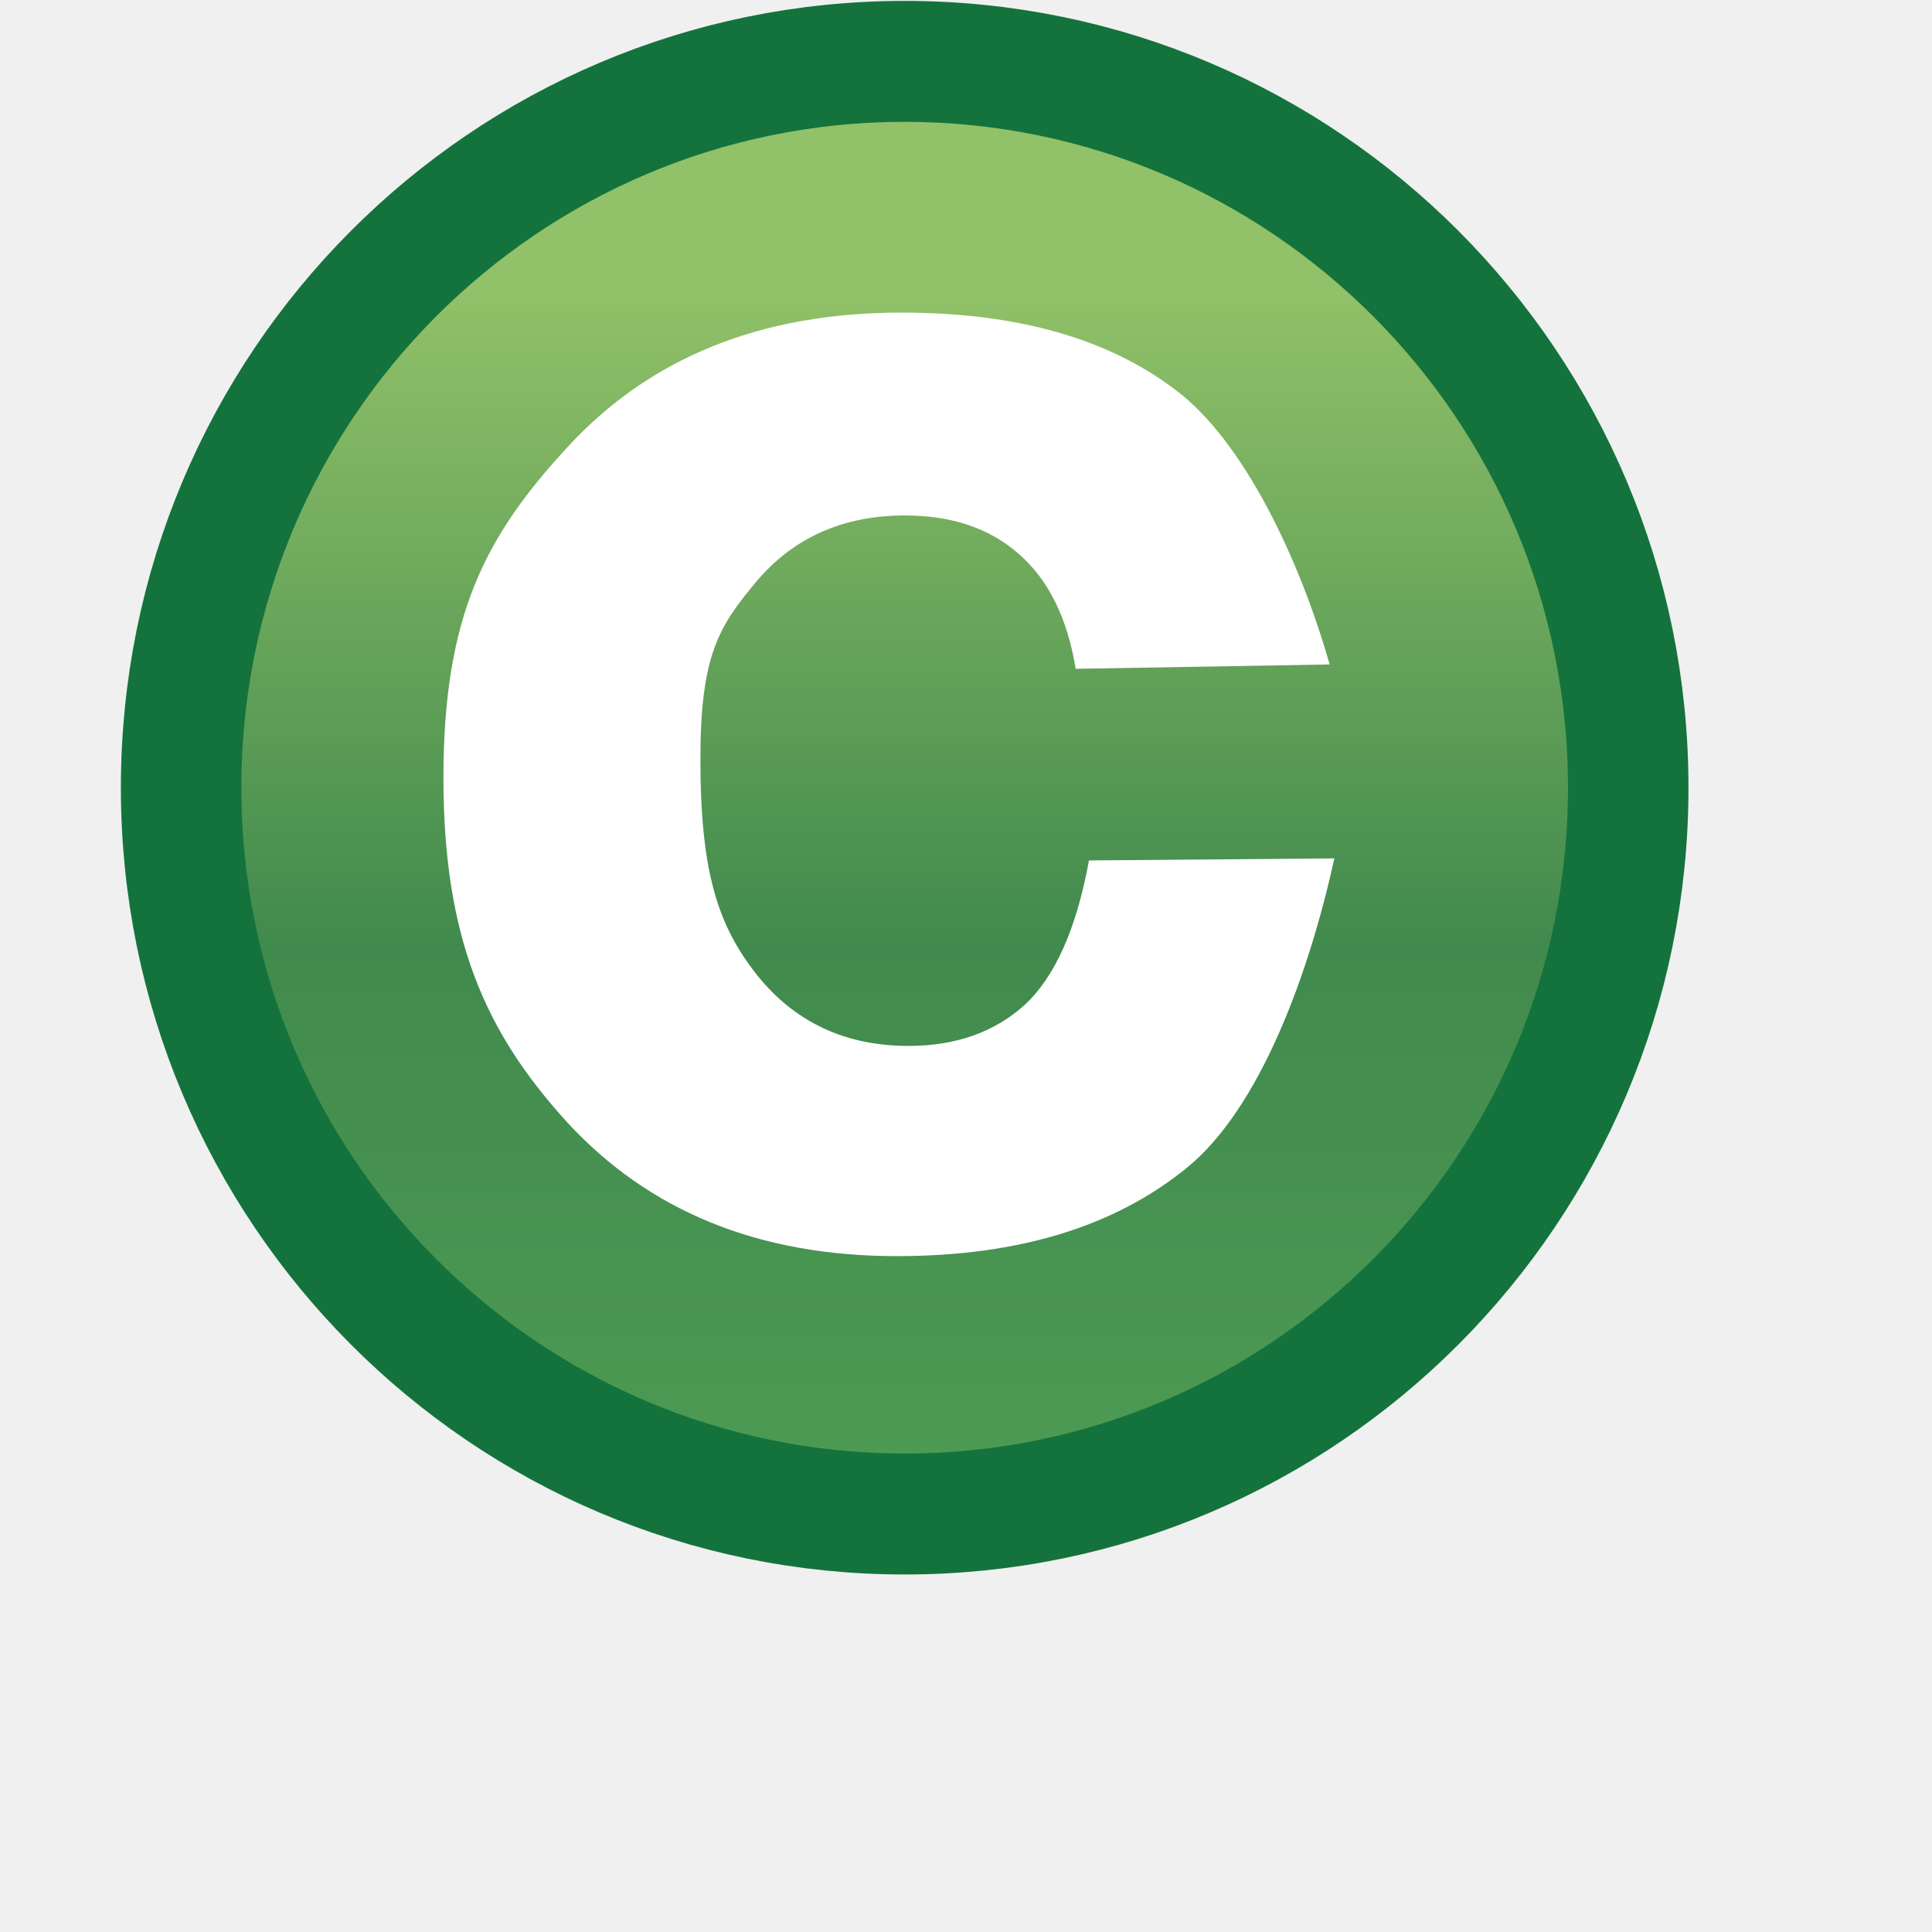
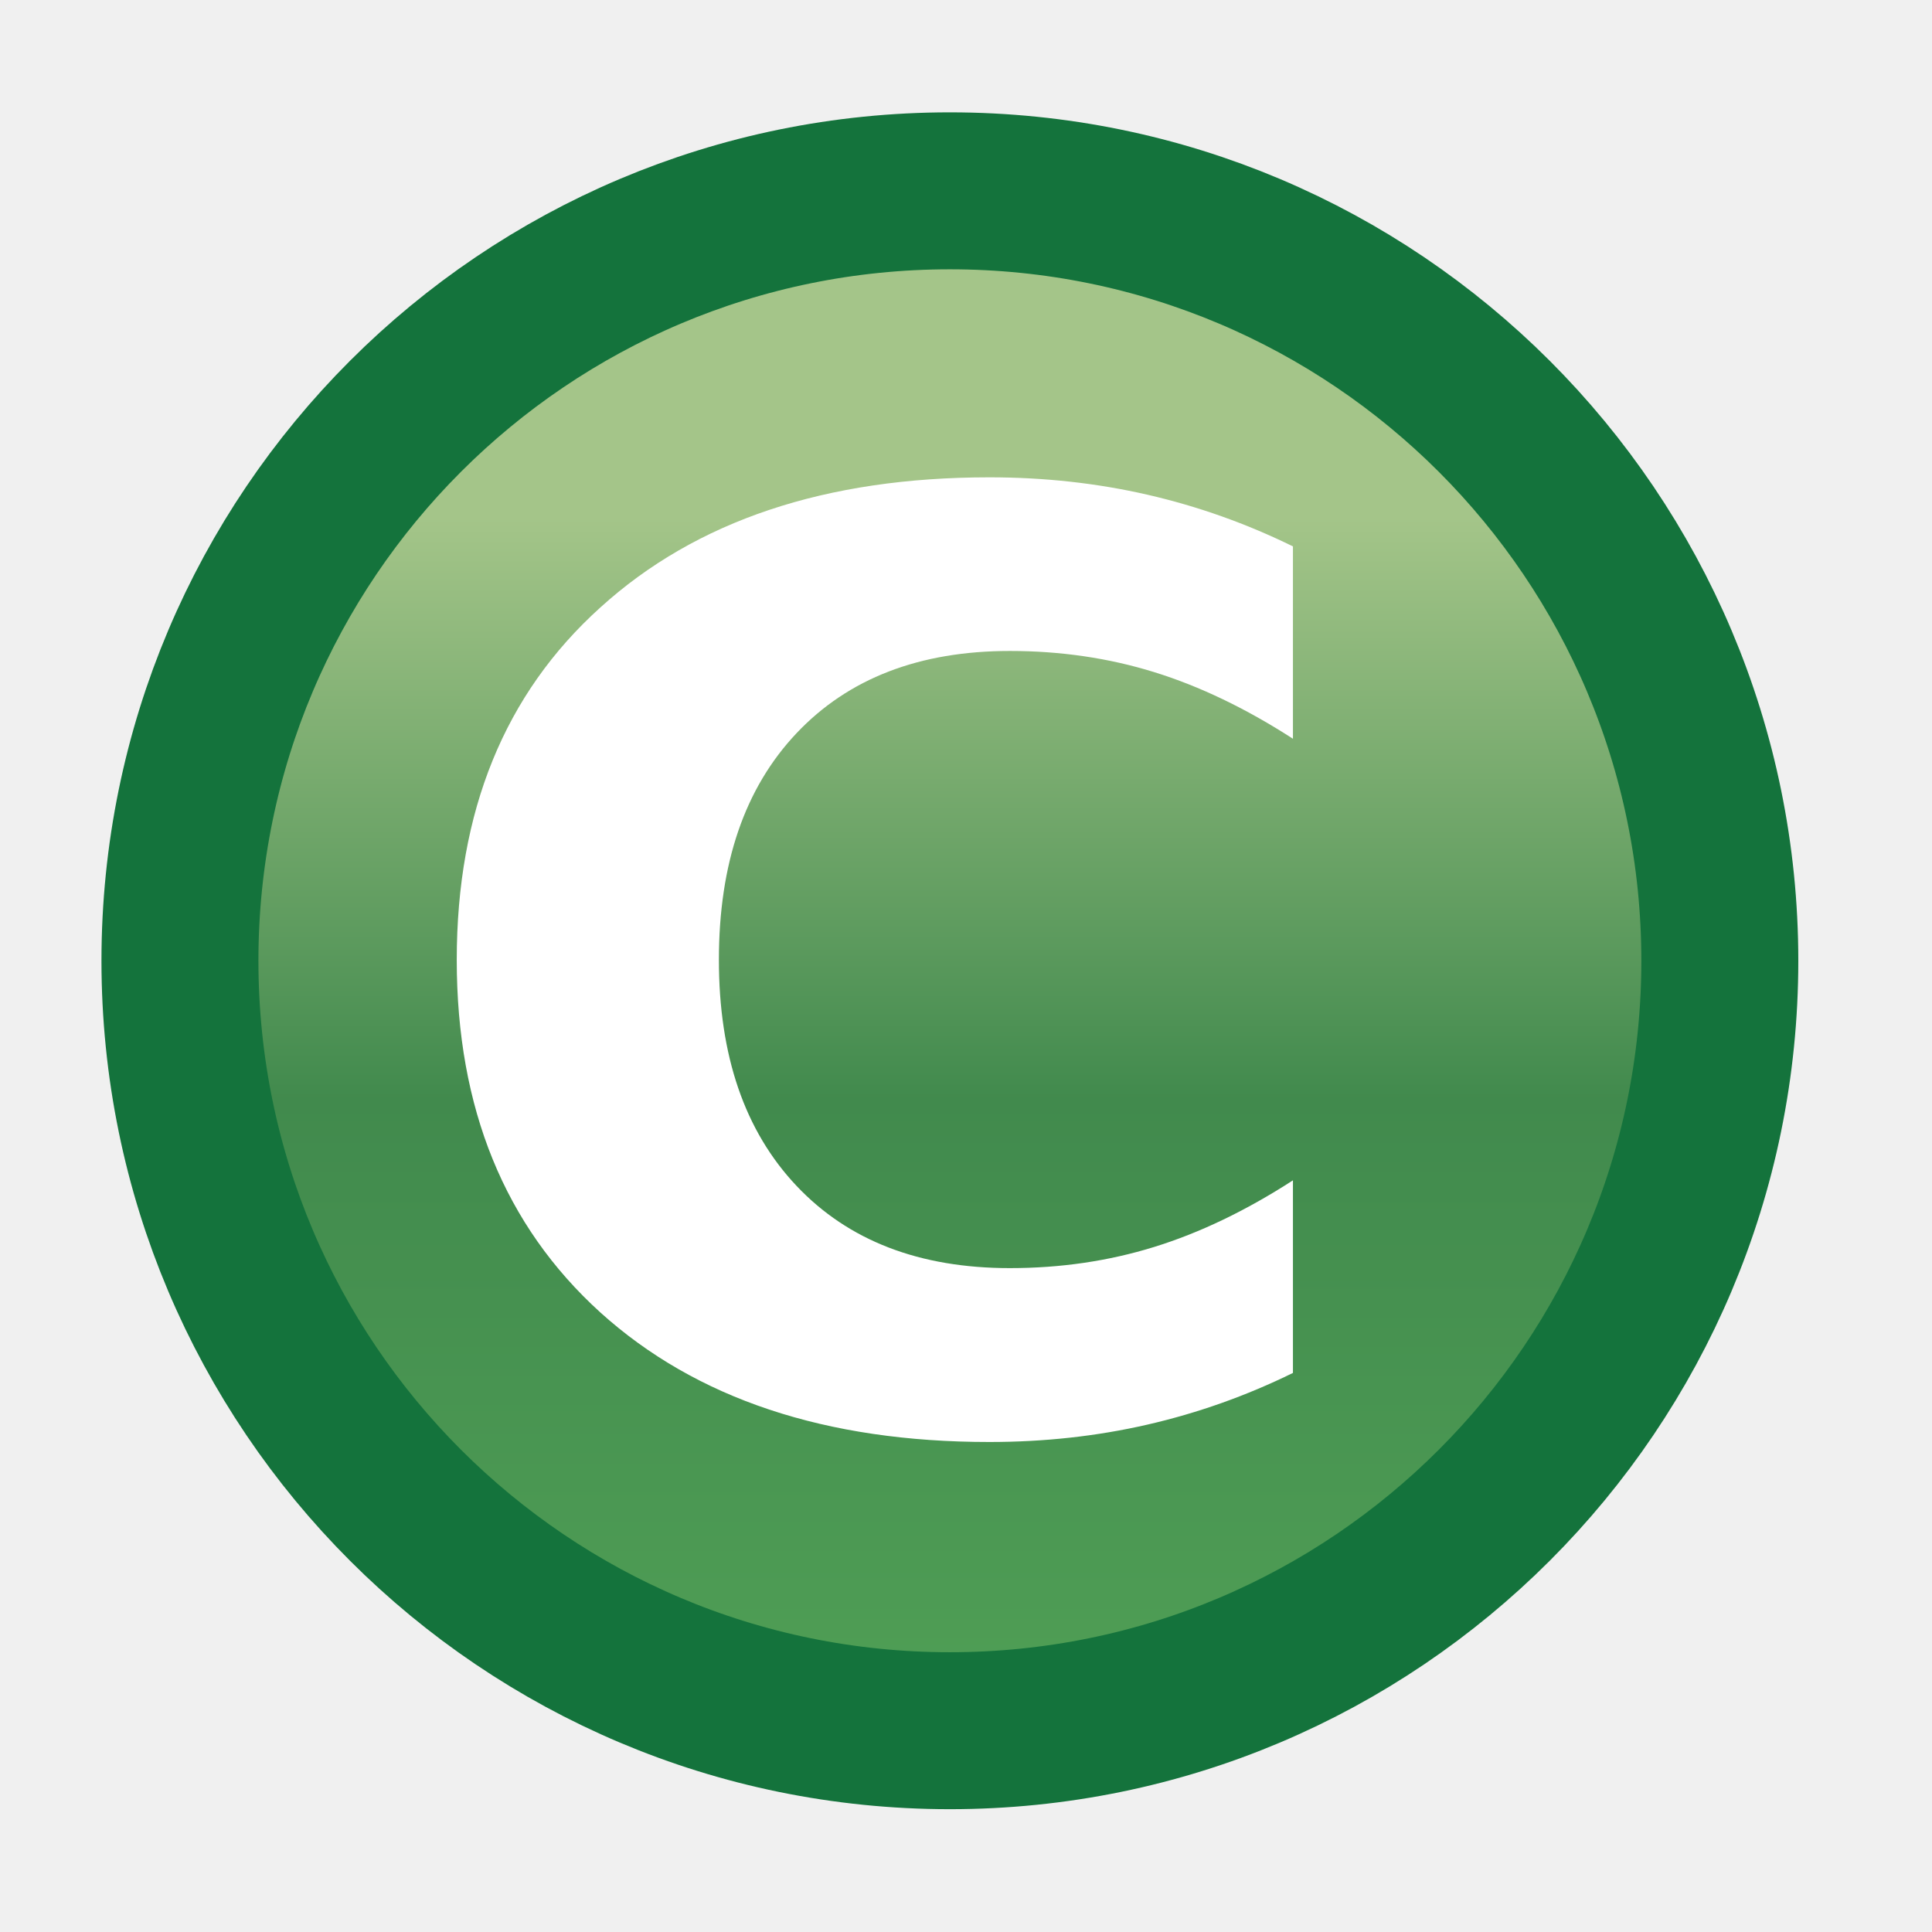
<svg xmlns="http://www.w3.org/2000/svg" xmlns:xlink="http://www.w3.org/1999/xlink" width="16" height="16" id="svg2" version="1.1">
  <defs id="defs4">
-     <linearGradient id="linearGradient3827">
-       <stop style="stop-color:#ffffff;stop-opacity:0;" offset="0" id="stop3829" />
-       <stop id="stop3835" offset="0.601" style="stop-color:#ffffff;stop-opacity:1;" />
-       <stop style="stop-color:#ffffff;stop-opacity:0;" offset="1" id="stop3831" />
-     </linearGradient>
+     <linearGradient y2="462.115" x2="388.637" y1="478.188" x1="388.637" gradientUnits="userSpaceOnUse" id="linearGradient3929-5" xlink:href="#linearGradient10798-1-9-3-7-6-8-9-0-9-1" />
    <linearGradient id="linearGradient10798-1-9-3-7-6-8-9-0-9-1">
      <stop style="stop-color:#4f9e55;stop-opacity:1" offset="0" id="stop10800-5-2-1-8-20-6-4-9-8-2" />
      <stop id="stop10806-6-8-5-3-9-24-8-4-3-2" offset="0.5" style="stop-color:#418a4d;stop-opacity:1" />
-       <stop style="stop-color:#91c168;stop-opacity:1;" offset="1" id="stop10802-1-5-3-0-4-8-4-2-9-2" />
+       <stop style="stop-color:#a4c589;stop-opacity:1" offset="1" id="stop10802-1-5-3-0-4-8-4-2-9-2" />
    </linearGradient>
-     <linearGradient y2="462.115" x2="388.637" y1="478.188" x1="388.637" gradientUnits="userSpaceOnUse" id="linearGradient3929-5" xlink:href="#linearGradient10798-1-9-3-7-6-8-9-0-9-1" />
  </defs>
  <g id="layer1" style="display:inline" transform="translate(0,-1036.362)">
    <g transform="matrix(0.279033,0,0,0.279033,-100.5321,912.079)" style="display:inline" id="g11331-3-1-1">
      <g id="g13408-8" style="fill:#737986;fill-opacity:1;stroke:#595e68;stroke-opacity:1" />
    </g>
-     <g style="display:inline" id="g3025" transform="translate(-1.049612,-1.972165)">
-       <g id="g6124-3" style="display:inline" transform="matrix(-1,0,0,1,16.12959,8.014063)">
-         <g id="text6430" style="font-style:normal;font-weight:normal;font-size:13.589px;line-height:125%;font-family:Sans;letter-spacing:0px;word-spacing:0px;fill:#ffffff;fill-opacity:1;stroke:none" transform="scale(-1,1)" />
-         <g id="g6438" style="font-style:normal;font-weight:normal;font-size:13.589px;line-height:125%;font-family:Sans;letter-spacing:0px;word-spacing:0px;display:inline;fill:#ffffff;fill-opacity:1;stroke:none" transform="scale(-1,1)">
-           <circle transform="matrix(0.6688434,0,0,0.6713976,-267.1827,722.4703)" id="path10796-2-6-2" style="display:inline;fill:url(#linearGradient3929-5);fill-opacity:1;stroke:#14733c;stroke-width:1.492;stroke-linecap:round;stroke-linejoin:round;stroke-miterlimit:4;stroke-dasharray:none;stroke-dashoffset:0;stroke-opacity:1" cx="388.125" cy="468.237" r="8.959" />
-           <g id="text3782" style="font-size:15.569px;font-family:Sans;fill:#ffffff" transform="scale(0.9440051,1.059316)" />
-         </g>
+     <g transform="matrix(-1,0,0,1,16.12959,8.014063)" style="display:inline" id="g6124-3">
+       <g transform="scale(-1,1)" style="font-size:13.589px;font-style:normal;font-weight:normal;line-height:125%;letter-spacing:0px;word-spacing:0px;fill:#ffffff;fill-opacity:1;stroke:none;font-family:Sans" id="text6430" />
+       <g transform="scale(-1,1)" style="font-size:13.589px;font-style:normal;font-weight:normal;line-height:125%;letter-spacing:0px;word-spacing:0px;fill:#ffffff;fill-opacity:1;stroke:none;display:inline;font-family:Sans" id="g6438">
+         <path style="fill:url(#linearGradient3929-5);fill-opacity:1;stroke:#14733c;stroke-width:2.166;stroke-linecap:round;stroke-linejoin:round;stroke-miterlimit:4;stroke-opacity:1;stroke-dasharray:none;stroke-dashoffset:0;display:inline" id="path10796-2-6-2" d="m 398.75,468.237 c 0,5.868 -4.757,10.625 -10.625,10.625 -5.868,0 -10.625,-4.757 -10.625,-10.625 0,-5.868 4.757,-10.625 10.625,-10.625 5.868,0 10.625,4.757 10.625,10.625 z" transform="matrix(0.6001254,0,0,0.6001254,-241.1867,755.3038)" />
+         <path id="path6435" style="font-variant:normal;font-weight:bold;font-stretch:normal;fill:#ffffff;font-family:Sans;-inkscape-font-specification:Sans Bold" d="m -5.422,1039.718 c -0.385,0.189 -0.787,0.332 -1.205,0.428 -0.418,0.096 -0.854,0.144 -1.309,0.144 -1.356,0 -2.43,-0.358 -3.222,-1.073 -0.792,-0.719 -1.189,-1.691 -1.189,-2.919 -1e-6,-1.231 0.396,-2.204 1.189,-2.919 0.792,-0.719 1.867,-1.078 3.222,-1.078 0.454,0 0.891,0.048 1.309,0.144 0.418,0.096 0.82,0.239 1.205,0.428 l 0,1.593 c -0.389,-0.251 -0.772,-0.435 -1.15,-0.552 -0.378,-0.117 -0.776,-0.175 -1.194,-0.175 -0.749,0 -1.338,0.227 -1.767,0.681 -0.429,0.454 -0.643,1.079 -0.643,1.877 -3e-6,0.794 0.214,1.418 0.643,1.872 0.429,0.454 1.018,0.681 1.767,0.681 0.418,0 0.816,-0.058 1.194,-0.175 0.378,-0.117 0.762,-0.301 1.15,-0.552 l 0,1.594" />
      </g>
-       <path id="path3817" style="font-style:normal;font-variant:normal;font-weight:bold;font-stretch:normal;font-size:15.569px;line-height:125%;font-family:Arial;letter-spacing:0px;word-spacing:0px;display:inline;fill:#ffffff;fill-opacity:1;stroke:none" d="m 9.958,1043.873 c -0.069,-0.421 -0.226,-0.738 -0.471,-0.951 -0.241,-0.213 -0.555,-0.319 -0.943,-0.319 -0.515,0 -0.928,0.185 -1.237,0.555 -0.304,0.365 -0.457,0.603 -0.457,1.465 -2.8e-6,0.958 0.155,1.385 0.464,1.78 0.314,0.395 0.734,0.593 1.259,0.593 0.393,0 0.714,-0.114 0.965,-0.342 0.25,-0.233 0.427,-0.631 0.53,-1.194 l 2.032,-0.017 c -0.211,0.963 -0.616,2.065 -1.215,2.557 -0.599,0.492 -1.402,0.737 -2.408,0.737 -1.144,0 -2.057,-0.372 -2.739,-1.118 -0.677,-0.745 -1.016,-1.526 -1.016,-2.844 0,-1.333 0.341,-1.995 1.024,-2.734 0.682,-0.745 1.605,-1.118 2.769,-1.118 0.952,0 1.708,0.213 2.268,0.639 0.565,0.42 1.032,1.408 1.278,2.275 z" />
    </g>
  </g>
</svg>
